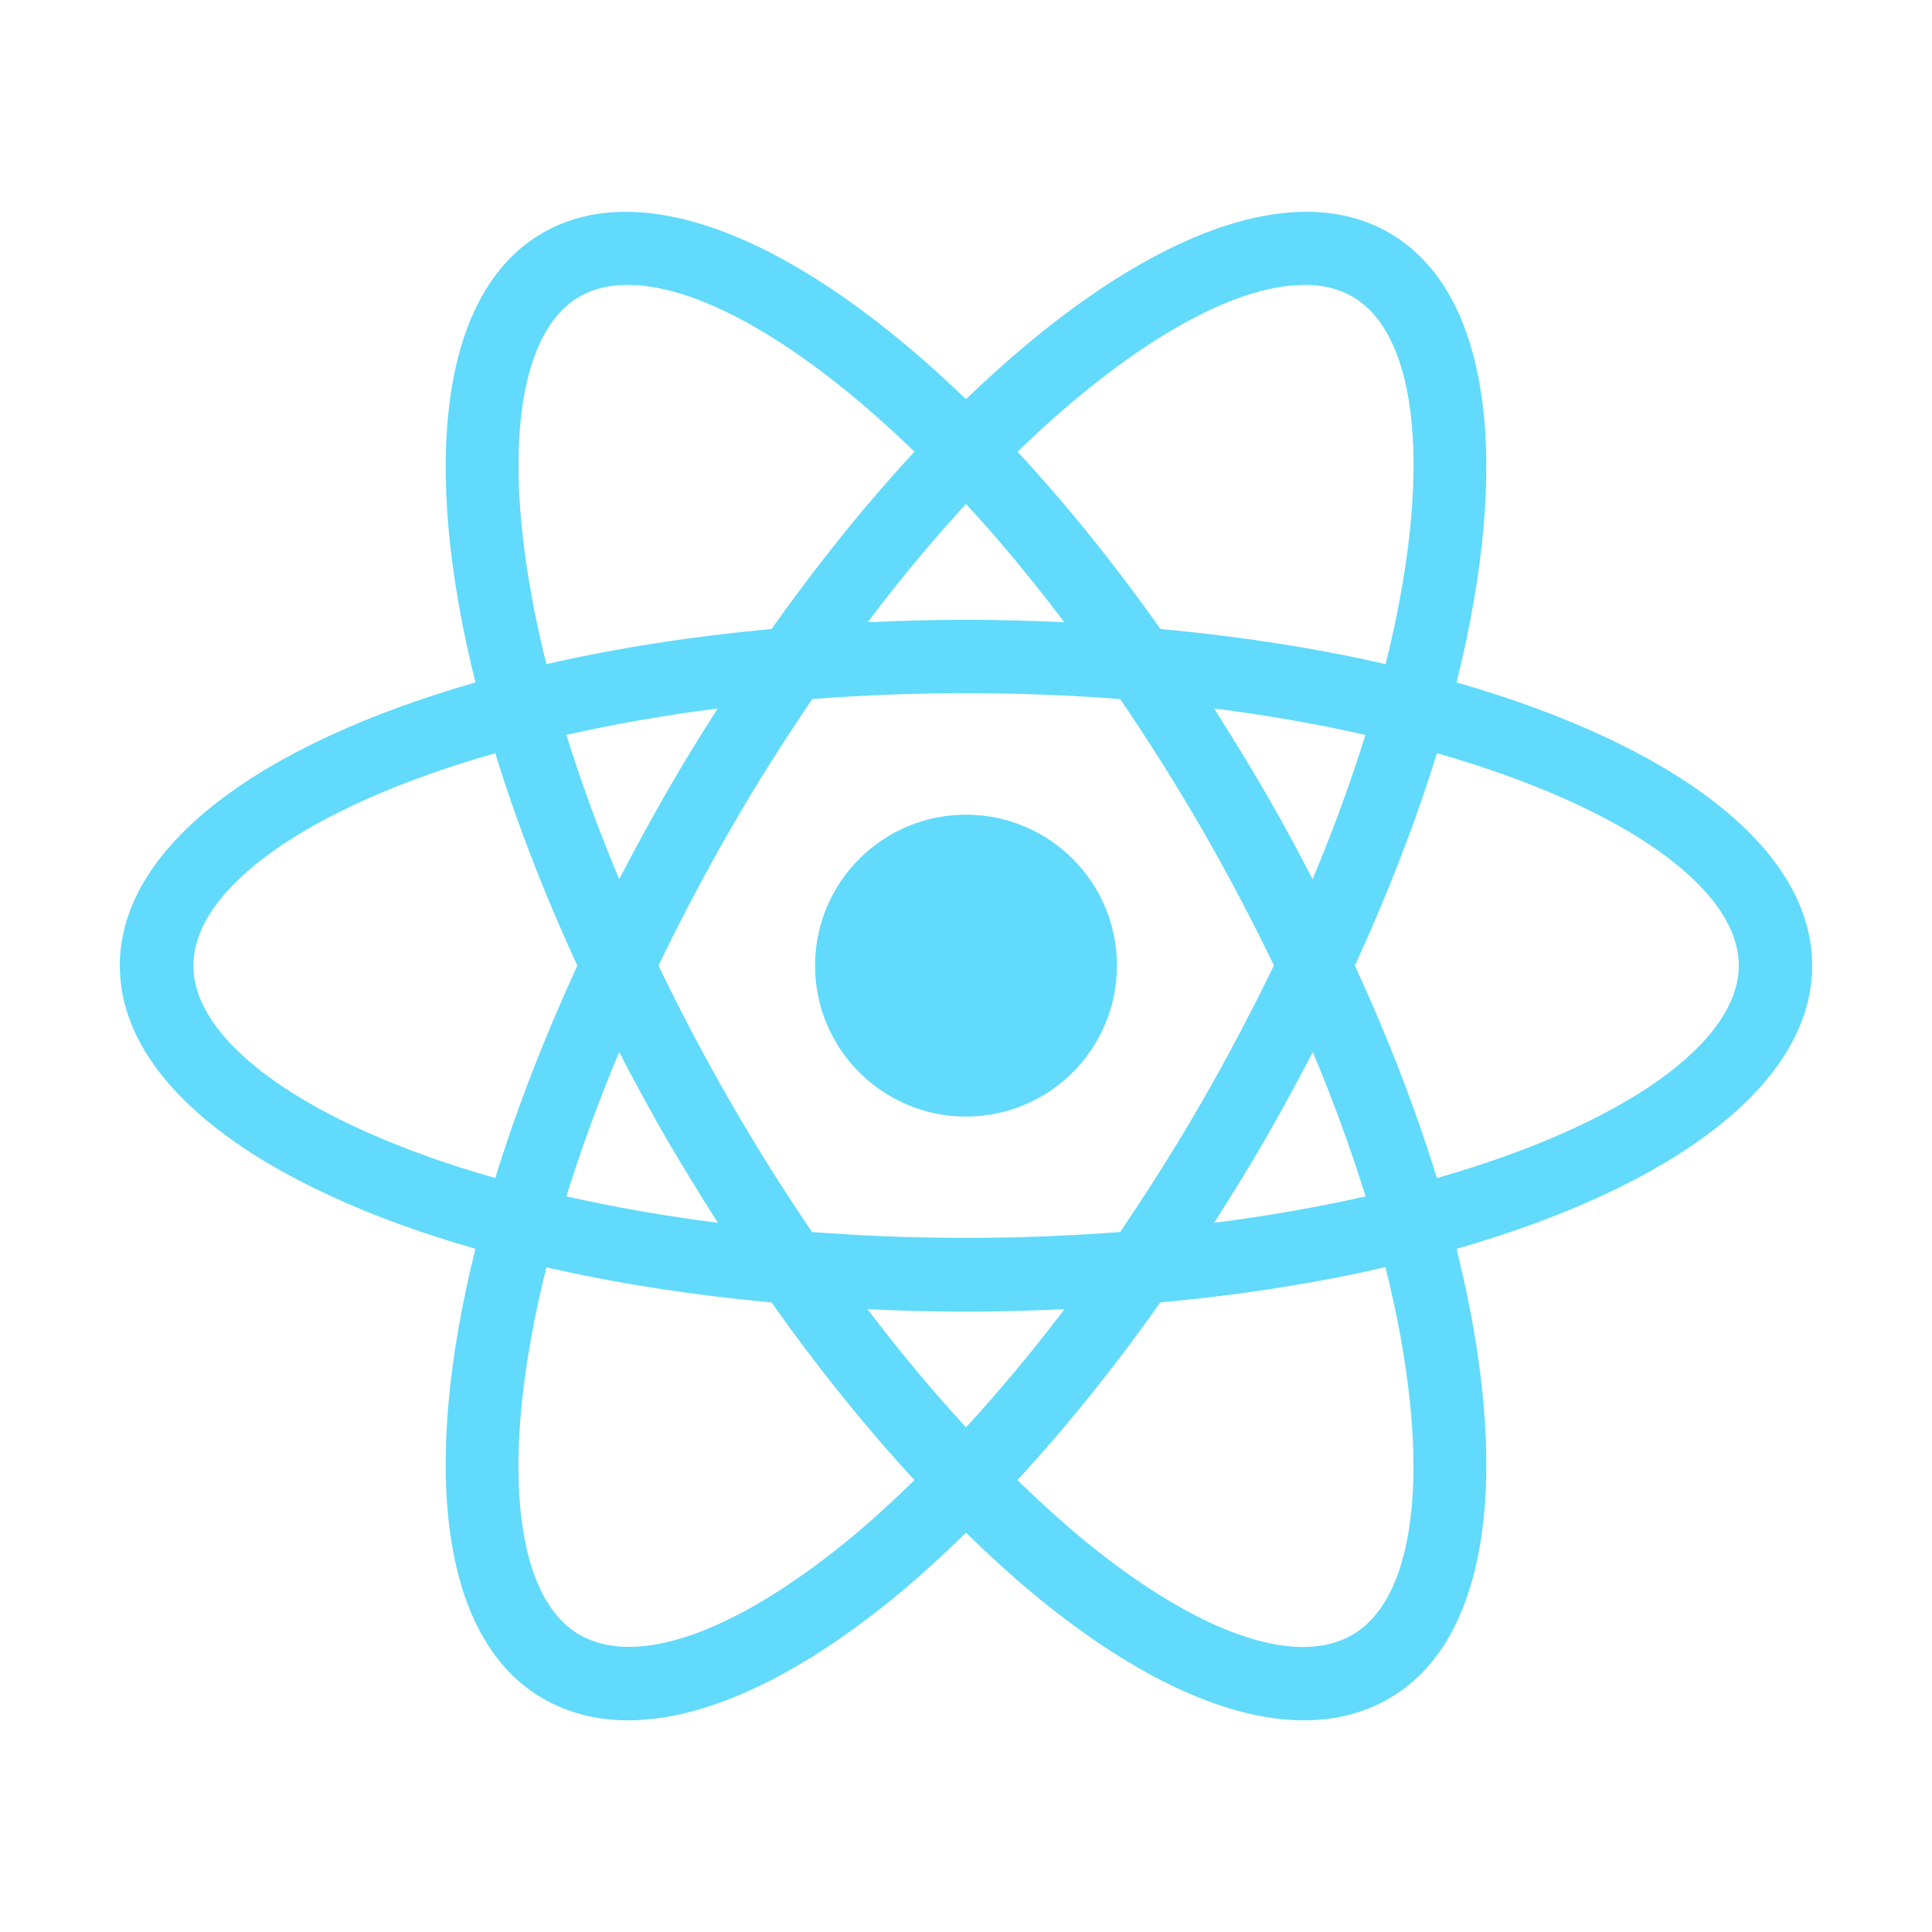
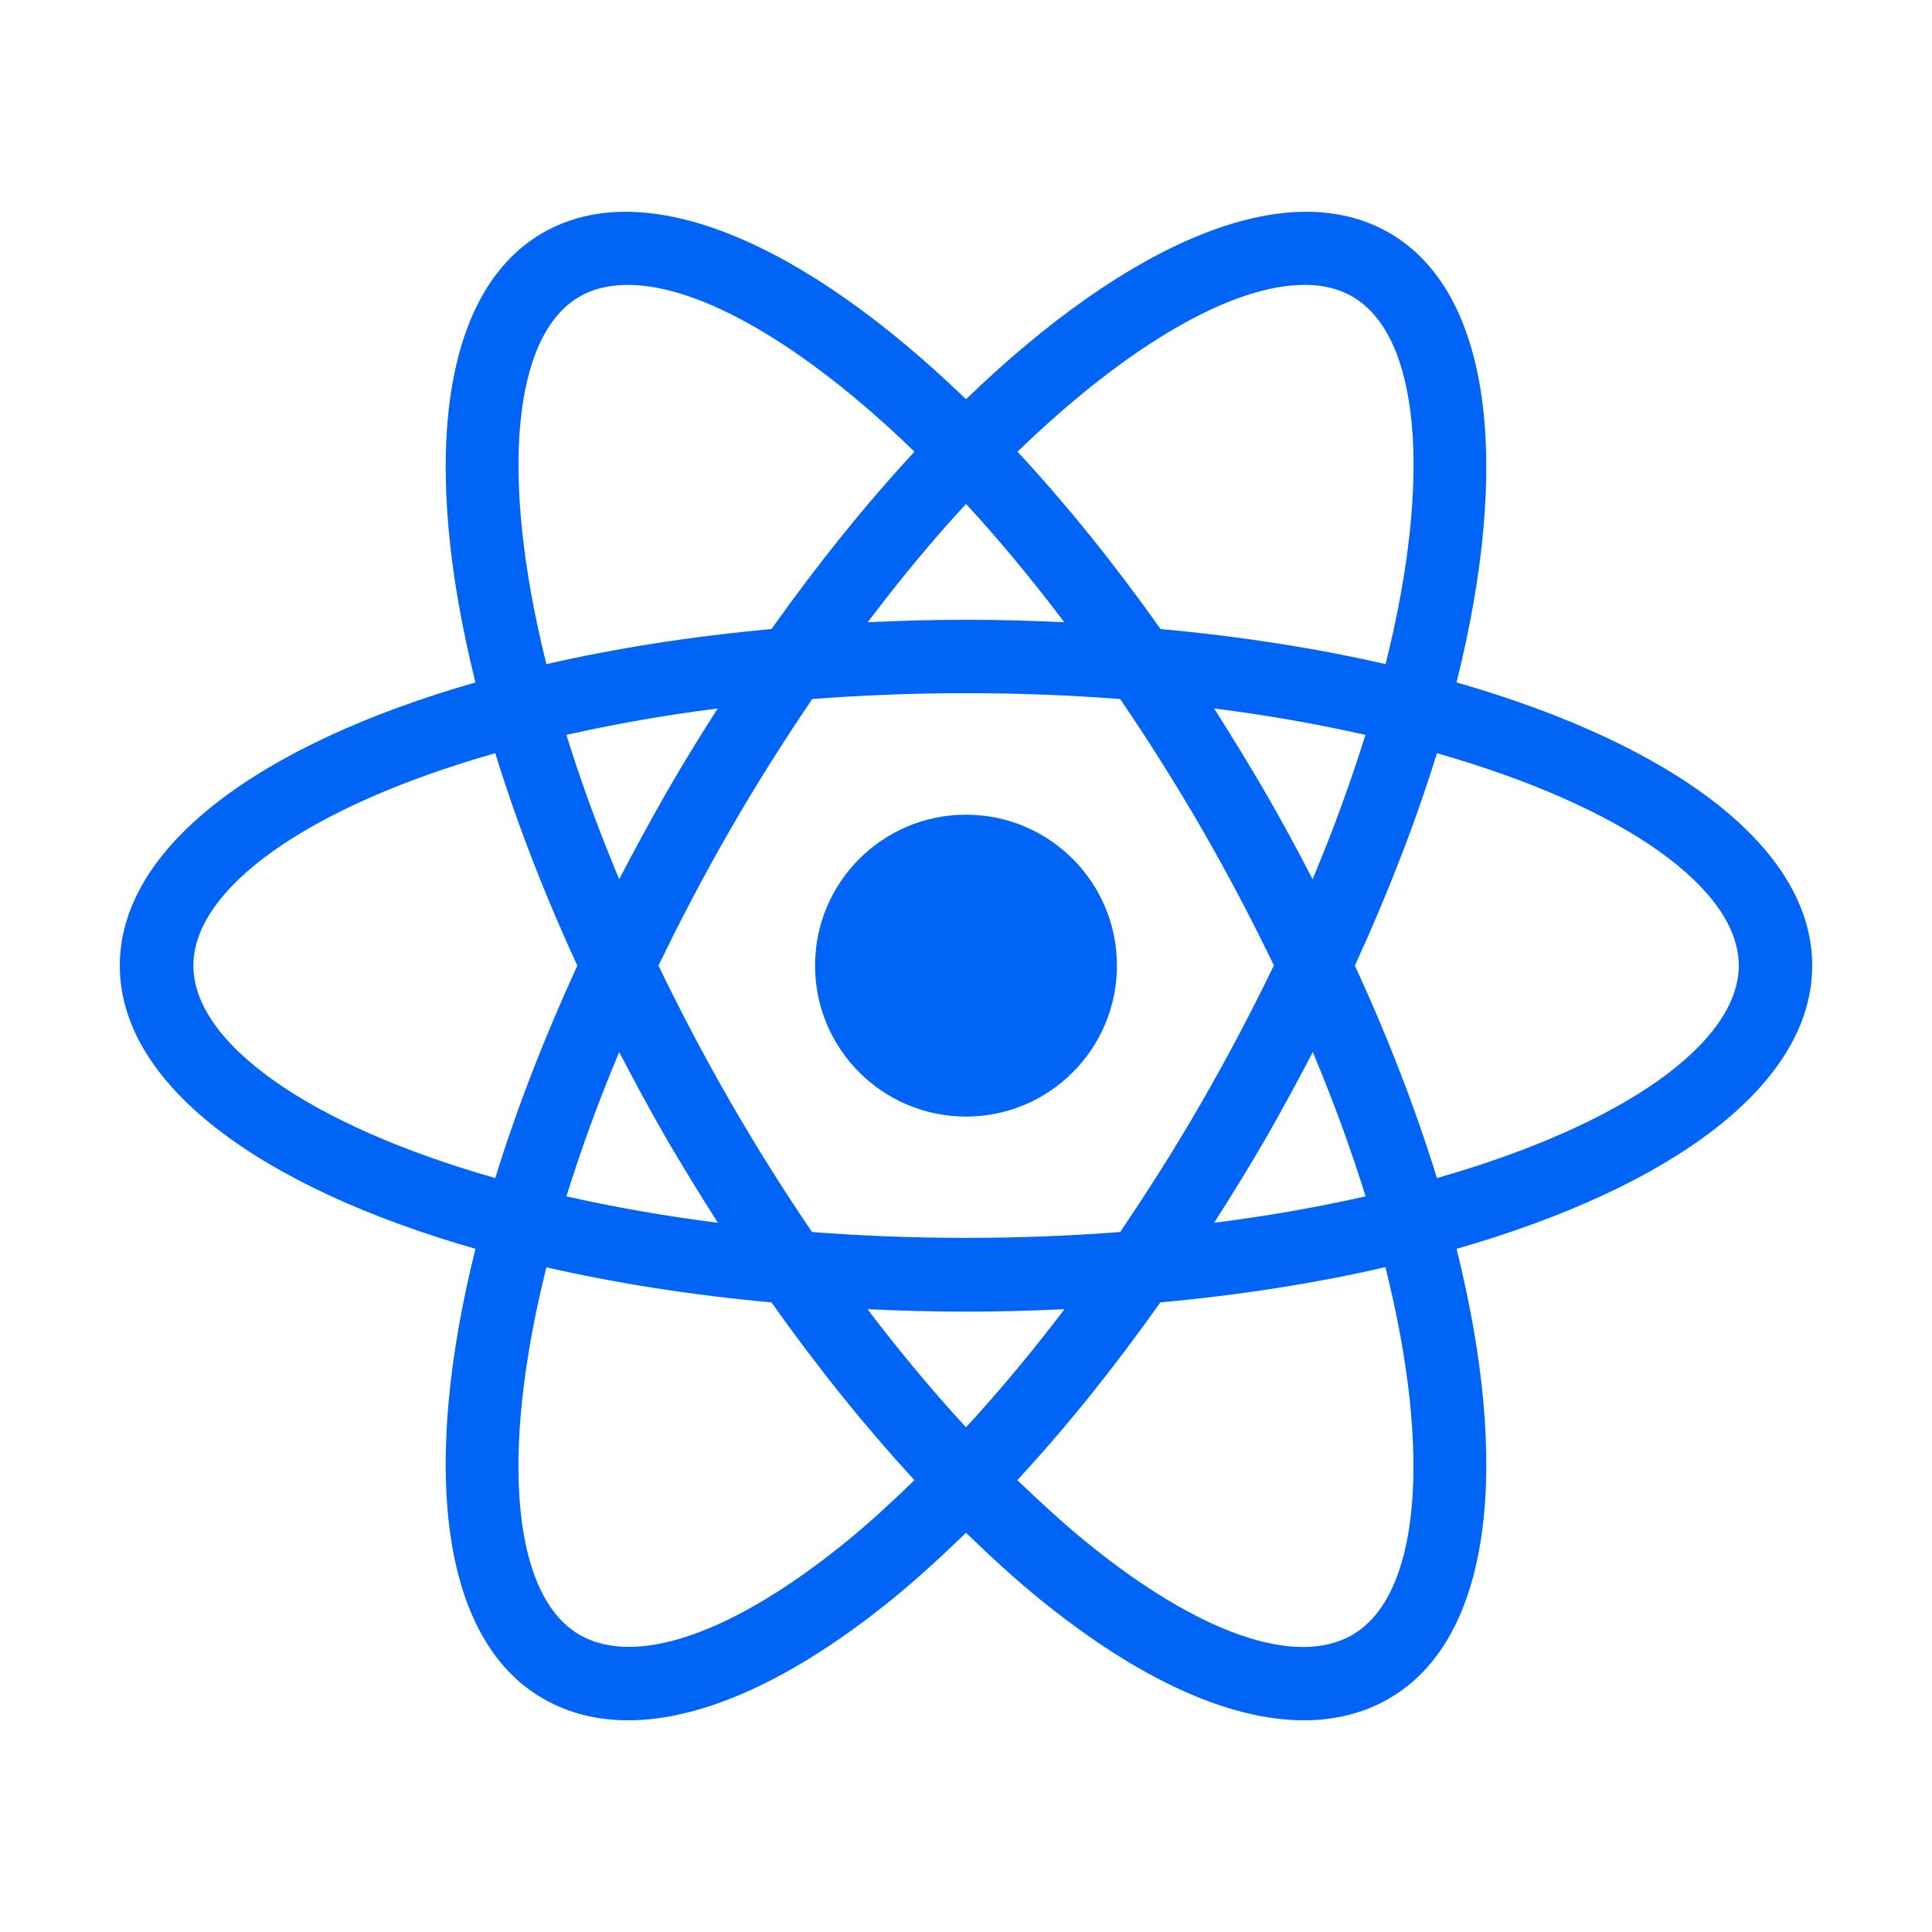
<svg xmlns="http://www.w3.org/2000/svg" t="1638340707162" class="icon" viewBox="0 0 1024 1024" version="1.1" p-id="13617" width="160" height="160">
  <defs>
    <style type="text/css" />
  </defs>
-   <path d="M432 511.8a80 80 0 1 0 160 0 80 80 0 1 0-160 0z" fill="#61DAFB" p-id="13618" />
-   <path d="M960.5 511.8c0-62.8-73.8-117.2-188.5-150.1 28.9-115.8 18.7-206.9-35.7-238.3-54.5-31.4-138.5 5.3-224.3 88.2-85.8-82.9-169.8-119.6-224.3-88.2-54.4 31.4-64.6 122.6-35.7 238.3C137.3 394.6 63.5 449 63.5 511.8S137.3 629 252 661.9c-28.9 115.7-18.7 206.9 35.7 238.3 13.4 7.8 28.6 11.6 45.2 11.6 39.7 0 87.8-21.8 140-64.2 13-10.6 26.1-22.6 39.1-35.2 13 12.6 26.1 24.6 39.1 35.2 52.2 42.4 100.2 64.2 140 64.2 16.6 0 31.8-3.8 45.2-11.6 54.4-31.4 64.6-122.5 35.7-238.3 114.7-32.9 188.5-87.3 188.5-150.1zM716.8 157.2c35.3 20.4 42.7 94.3 17.6 194.8-36.7-8.4-76.7-14.7-119.3-18.6-24.7-34.9-50.2-66.4-75.8-94 59.2-57.3 114.2-88.4 152-88.4 9.6-0.1 18.2 2 25.5 6.2zM637 584c-13.8 24-28.4 47-43.3 69-26.1 2-53.3 3.1-81.7 3.1-28.3 0-55.5-1.1-81.6-3.1-15-22-29.5-45.1-43.3-69-14.1-24.5-26.7-48.6-38.1-72.2 11.4-23.6 24-47.7 38.1-72.2 14.1-24.5 28.7-47.4 43.4-69.1 26.1-2 53.3-3.1 81.6-3.1 28.3 0 55.5 1.1 81.6 3.1 14.7 21.6 29.3 44.6 43.4 69 14.1 24.5 26.7 48.6 38.1 72.2-11.5 23.7-24.1 47.8-38.2 72.3z m58.8-26.4c11.2 26.6 20.4 52.1 28 76.5-24.9 5.6-51.7 10.4-80.3 14 9.3-14.5 18.4-29.3 27.3-44.6 8.8-15.4 17.1-30.7 25-45.9zM512 756.5c-17.7-19.2-35.1-40.1-52.2-62.6 17.1 0.8 34.5 1.3 52.2 1.3 17.7 0 35.1-0.5 52.2-1.3-17.1 22.5-34.5 43.4-52.2 62.6zM380.5 648.1c-28.6-3.6-55.3-8.4-80.3-14 7.6-24.4 16.8-49.9 28-76.5 7.9 15.2 16.1 30.5 25 45.9 8.9 15.2 18 30 27.3 44.6zM328.2 466c-11.2-26.6-20.4-52.1-28-76.5 24.9-5.6 51.6-10.4 80.2-14-9.2 14.4-18.4 29.2-27.2 44.6-8.8 15.4-17.1 30.7-25 45.9zM512 267.1c17.3 18.7 34.8 39.8 52.1 62.7-17.1-0.8-34.4-1.3-52.1-1.3-17.7 0-35 0.5-52.1 1.3 17.3-22.9 34.8-44 52.1-62.7z m158.7 153c-8.9-15.3-18-30.1-27.2-44.6 28.6 3.6 55.3 8.4 80.2 14-7.6 24.4-16.8 49.9-28 76.5-7.8-15.2-16.1-30.5-25-45.9zM307.2 157.2c7.2-4.2 15.8-6.2 25.6-6.2 37.8 0 92.7 31.1 151.9 88.4-25.6 27.6-51.1 59.2-75.8 94-42.5 3.9-82.6 10.2-119.3 18.6-25.1-100.6-17.6-174.5 17.6-194.8zM102.5 511.8c0-40.8 60.3-84.2 160-112.6 11.1 36 25.6 73.8 43.5 112.6-17.8 38.8-32.4 76.6-43.5 112.6-99.7-28.4-160-71.9-160-112.6z m345.8 305.5c-59.7 48.5-111.1 66.4-141.1 49.2-35.3-20.4-42.7-94.3-17.6-194.8 36.7 8.4 76.7 14.7 119.3 18.6 24.4 34.5 49.9 66.1 75.8 94.2-12.1 11.7-24.2 22.9-36.4 32.8z m268.5 49.2c-29.9 17.3-81.4-0.6-141.1-49.2-12.1-9.9-24.3-21.1-36.5-32.8 26-28.1 51.4-59.7 75.8-94.2 42.5-3.9 82.6-10.2 119.3-18.7 25.2 100.6 17.7 174.5-17.5 194.9z m44.8-242.1c-11.1-36-25.6-73.8-43.5-112.6 17.8-38.8 32.4-76.6 43.5-112.6 99.7 28.5 160 71.9 160 112.6-0.1 40.7-60.4 84.2-160 112.6z" fill="#61DAFB" p-id="13619" />
+   <path d="M432 511.8a80 80 0 1 0 160 0 80 80 0 1 0-160 0z" fill="#0065f6" p-id="13618" />
+   <path d="M960.5 511.8c0-62.8-73.8-117.2-188.5-150.1 28.9-115.8 18.7-206.9-35.7-238.3-54.5-31.4-138.5 5.3-224.3 88.2-85.8-82.9-169.8-119.6-224.3-88.2-54.4 31.4-64.6 122.6-35.7 238.3C137.3 394.6 63.5 449 63.5 511.8S137.3 629 252 661.9c-28.9 115.7-18.7 206.9 35.7 238.3 13.4 7.8 28.6 11.6 45.2 11.6 39.7 0 87.8-21.8 140-64.2 13-10.6 26.1-22.6 39.1-35.2 13 12.6 26.1 24.6 39.1 35.2 52.2 42.4 100.2 64.2 140 64.2 16.6 0 31.8-3.8 45.2-11.6 54.4-31.4 64.6-122.5 35.7-238.3 114.7-32.9 188.5-87.3 188.5-150.1zM716.8 157.2c35.3 20.4 42.7 94.3 17.6 194.8-36.7-8.4-76.7-14.7-119.3-18.6-24.7-34.9-50.2-66.4-75.8-94 59.2-57.3 114.2-88.4 152-88.4 9.6-0.1 18.2 2 25.5 6.2zM637 584c-13.8 24-28.4 47-43.3 69-26.1 2-53.3 3.1-81.7 3.1-28.3 0-55.5-1.1-81.6-3.1-15-22-29.5-45.1-43.3-69-14.1-24.5-26.7-48.6-38.1-72.2 11.4-23.6 24-47.7 38.1-72.2 14.1-24.5 28.7-47.4 43.4-69.1 26.1-2 53.3-3.1 81.6-3.1 28.3 0 55.5 1.1 81.6 3.1 14.7 21.6 29.3 44.6 43.4 69 14.1 24.5 26.7 48.6 38.1 72.2-11.5 23.7-24.1 47.8-38.2 72.3z m58.8-26.4c11.2 26.6 20.4 52.1 28 76.5-24.9 5.6-51.7 10.4-80.3 14 9.3-14.5 18.4-29.3 27.3-44.6 8.8-15.4 17.1-30.7 25-45.9zM512 756.5c-17.7-19.2-35.1-40.1-52.2-62.6 17.1 0.8 34.5 1.3 52.2 1.3 17.7 0 35.1-0.5 52.2-1.3-17.1 22.5-34.5 43.4-52.2 62.6zM380.5 648.1c-28.6-3.6-55.3-8.4-80.3-14 7.6-24.4 16.8-49.9 28-76.5 7.9 15.2 16.1 30.5 25 45.9 8.9 15.2 18 30 27.3 44.6zM328.2 466c-11.2-26.6-20.4-52.1-28-76.5 24.9-5.6 51.6-10.4 80.2-14-9.2 14.4-18.4 29.2-27.2 44.6-8.8 15.4-17.1 30.7-25 45.9zM512 267.1c17.3 18.7 34.8 39.8 52.1 62.7-17.1-0.8-34.4-1.3-52.1-1.3-17.7 0-35 0.5-52.1 1.3 17.3-22.9 34.8-44 52.1-62.7z m158.7 153c-8.9-15.3-18-30.1-27.2-44.6 28.6 3.6 55.3 8.4 80.2 14-7.6 24.4-16.8 49.9-28 76.5-7.8-15.2-16.1-30.5-25-45.9zM307.2 157.2c7.2-4.2 15.8-6.2 25.6-6.2 37.8 0 92.7 31.1 151.9 88.4-25.6 27.6-51.1 59.2-75.8 94-42.5 3.9-82.6 10.2-119.3 18.6-25.1-100.6-17.6-174.5 17.6-194.8zM102.5 511.8c0-40.8 60.3-84.2 160-112.6 11.1 36 25.6 73.8 43.5 112.6-17.8 38.8-32.4 76.6-43.5 112.6-99.7-28.4-160-71.9-160-112.6z m345.8 305.5c-59.7 48.5-111.1 66.4-141.1 49.2-35.3-20.4-42.7-94.3-17.6-194.8 36.7 8.4 76.7 14.7 119.3 18.6 24.4 34.5 49.9 66.1 75.8 94.2-12.1 11.7-24.2 22.9-36.4 32.8z m268.5 49.2c-29.9 17.3-81.4-0.6-141.1-49.2-12.1-9.9-24.3-21.1-36.5-32.8 26-28.1 51.4-59.7 75.8-94.2 42.5-3.9 82.6-10.2 119.3-18.7 25.2 100.6 17.7 174.5-17.5 194.9z m44.8-242.1c-11.1-36-25.6-73.8-43.5-112.6 17.8-38.8 32.4-76.6 43.5-112.6 99.7 28.5 160 71.9 160 112.6-0.1 40.7-60.4 84.2-160 112.6z" fill="#0065f6" p-id="13619" />
</svg>
